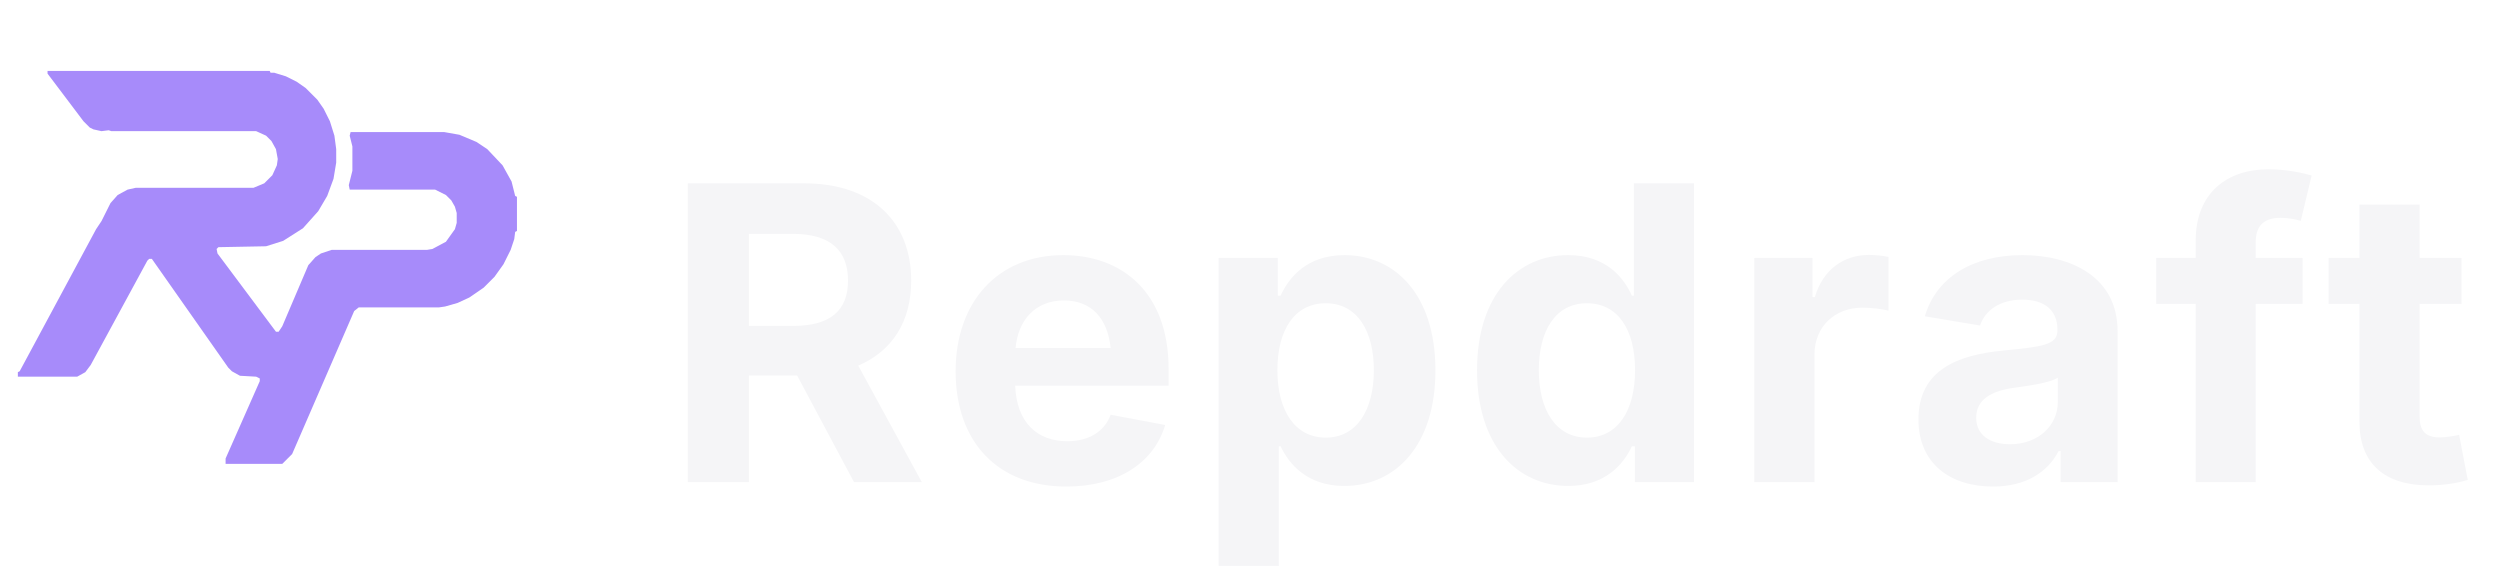
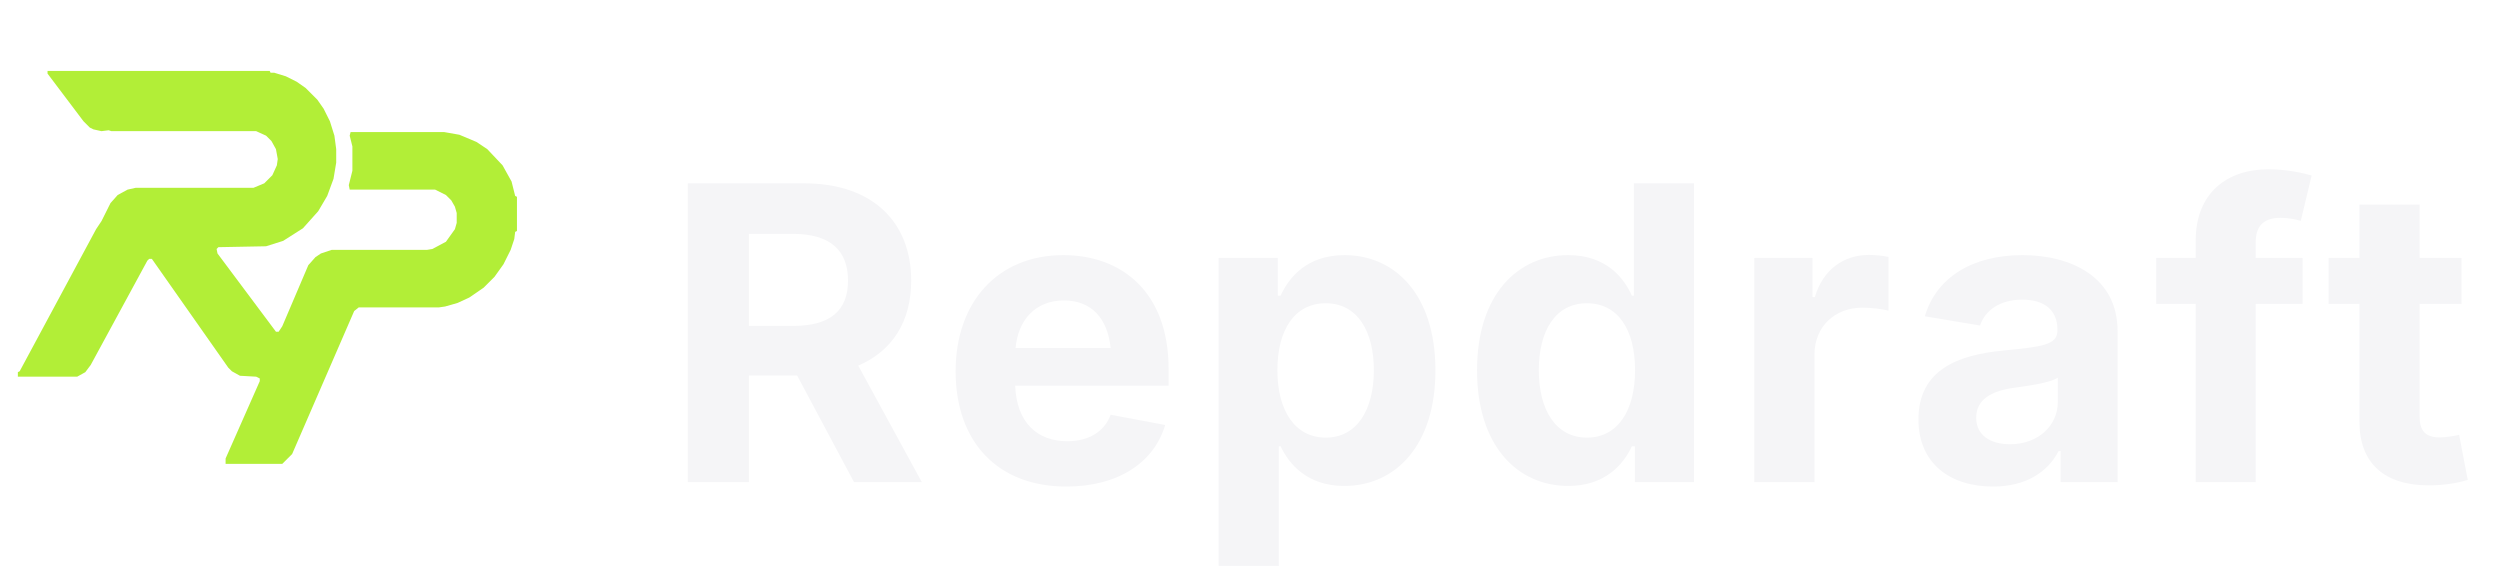
<svg xmlns="http://www.w3.org/2000/svg" viewBox="0 0 140 32" width="140" height="32">
-   <path d="M 0.00 340.00 L 66.00 340.00 L 75.00 335.00 L 81.00 327.00 L 144.00 211.00 L 146.00 209.00 L 149.00 209.00 L 234.00 330.00 L 238.00 334.00 L 247.00 339.00 L 265.00 340.00 L 269.00 342.00 L 269.00 345.00 L 231.00 431.00 L 231.00 437.00 L 294.00 437.00 L 305.00 426.00 L 374.00 267.00 L 379.00 263.00 L 468.00 263.00 L 475.00 262.00 L 489.00 258.00 L 502.00 252.00 L 518.00 241.00 L 530.00 229.00 L 540.00 215.00 L 548.00 199.00 L 552.00 187.00 L 553.00 179.00 L 555.00 178.00 L 555.00 140.00 L 553.00 139.00 L 549.00 123.00 L 539.00 105.00 L 522.00 87.00 L 510.00 79.00 L 491.00 71.00 L 474.00 68.00 L 370.00 68.00 L 369.00 72.00 L 372.00 84.00 L 372.00 111.00 L 368.00 127.00 L 369.00 132.00 L 464.00 132.00 L 476.00 138.00 L 482.00 144.00 L 486.00 151.00 L 488.00 158.00 L 488.00 169.00 L 486.00 176.00 L 476.00 190.00 L 461.00 198.00 L 455.00 199.00 L 349.00 199.00 L 337.00 203.00 L 331.00 207.00 L 323.00 216.00 L 294.00 284.00 L 290.00 290.00 L 287.00 290.00 L 222.00 203.00 L 221.00 198.00 L 223.00 196.00 L 276.00 195.00 L 295.00 189.00 L 317.00 175.00 L 334.00 156.00 L 344.00 139.00 L 351.00 120.00 L 354.00 102.00 L 354.00 87.00 L 352.00 72.00 L 347.00 56.00 L 340.00 42.00 L 333.00 32.00 L 320.00 19.00 L 310.00 12.00 L 298.00 6.00 L 285.00 2.00 L 281.00 2.00 L 280.00 0.00 L 33.00 0.00 L 33.00 3.00 L 73.00 56.00 L 80.00 63.00 L 84.00 65.00 L 93.00 67.00 L 101.00 66.00 L 104.00 67.00 L 265.00 67.00 L 276.00 72.00 L 282.00 78.00 L 287.00 87.00 L 289.00 98.00 L 288.00 105.00 L 283.00 116.00 L 274.00 125.00 L 262.00 130.00 L 131.00 130.00 L 122.00 132.00 L 111.00 138.00 L 103.00 147.00 L 93.00 167.00 L 87.00 176.00 L 2.00 334.00 L 0.00 335.00 Z" fill="#A78BFA" fill-rule="evenodd" transform="translate(1 3.971) scale(0.05036)" />
+   <path d="M 0.00 340.00 L 66.00 340.00 L 75.00 335.00 L 81.00 327.00 L 144.00 211.00 L 146.00 209.00 L 149.00 209.00 L 234.00 330.00 L 238.00 334.00 L 247.00 339.00 L 265.00 340.00 L 269.00 342.00 L 269.00 345.00 L 231.00 431.00 L 231.00 437.00 L 294.00 437.00 L 305.00 426.00 L 374.00 267.00 L 379.00 263.00 L 468.00 263.00 L 475.00 262.00 L 489.00 258.00 L 502.00 252.00 L 518.00 241.00 L 530.00 229.00 L 540.00 215.00 L 548.00 199.00 L 552.00 187.00 L 553.00 179.00 L 555.00 178.00 L 555.00 140.00 L 553.00 139.00 L 549.00 123.00 L 539.00 105.00 L 522.00 87.00 L 510.00 79.00 L 491.00 71.00 L 474.00 68.00 L 370.00 68.00 L 369.00 72.00 L 372.00 84.00 L 372.00 111.00 L 368.00 127.00 L 369.00 132.00 L 464.00 132.00 L 476.00 138.00 L 482.00 144.00 L 486.00 151.00 L 488.00 158.00 L 488.00 169.00 L 486.00 176.00 L 476.00 190.00 L 461.00 198.00 L 455.00 199.00 L 349.00 199.00 L 337.00 203.00 L 331.00 207.00 L 323.00 216.00 L 294.00 284.00 L 290.00 290.00 L 287.00 290.00 L 222.00 203.00 L 221.00 198.00 L 223.00 196.00 L 276.00 195.00 L 295.00 189.00 L 317.00 175.00 L 334.00 156.00 L 344.00 139.00 L 351.00 120.00 L 354.00 102.00 L 354.00 87.00 L 352.00 72.00 L 347.00 56.00 L 340.00 42.00 L 333.00 32.00 L 320.00 19.00 L 310.00 12.00 L 298.00 6.00 L 285.00 2.00 L 281.00 2.00 L 280.00 0.00 L 33.00 0.00 L 33.00 3.00 L 73.00 56.00 L 80.00 63.00 L 84.00 65.00 L 93.00 67.00 L 101.00 66.00 L 104.00 67.00 L 265.00 67.00 L 276.00 72.00 L 282.00 78.00 L 287.00 87.00 L 289.00 98.00 L 288.00 105.00 L 283.00 116.00 L 274.00 125.00 L 262.00 130.00 L 131.00 130.00 L 122.00 132.00 L 111.00 138.00 L 103.00 147.00 L 93.00 167.00 L 87.00 176.00 L 2.00 334.00 L 0.00 335.00 Z" fill="#B2EE37" fill-rule="evenodd" transform="translate(1 3.971) scale(0.05036)" />
  <path d="M1.516 23.0H4.941V17.025H7.637L10.826 23.0H14.622L11.062 16.475C12.971 15.655 14.027 14.004 14.027 11.713C14.027 8.423 11.848 6.267 8.041 6.267H1.516ZM4.941 14.251V9.097H7.401C9.501 9.097 10.489 10.029 10.489 11.713C10.489 13.387 9.501 14.251 7.412 14.251Z" fill="#F5F5F7" transform="translate(37 4)" />
  <path d="M22.714 23.247C25.634 23.247 27.633 21.888 28.25 19.799L25.196 19.227C24.836 20.192 23.949 20.709 22.77 20.709C21.074 20.709 19.929 19.653 19.85 17.598H28.441V16.655C28.441 12.365 25.825 10.287 22.545 10.287C18.873 10.287 16.515 12.915 16.515 16.79C16.515 20.754 18.873 23.247 22.714 23.247ZM19.873 15.487C20.007 13.937 20.973 12.825 22.579 12.825C24.14 12.825 25.027 13.847 25.196 15.487Z" fill="#F5F5F7" transform="translate(37 4)" />
  <path d="M31.244 27.694H34.613V20.99H34.714C35.186 22 36.219 23.213 38.274 23.213C41.171 23.213 43.384 20.922 43.384 16.745C43.384 12.455 41.082 10.287 38.296 10.287C36.163 10.287 35.174 11.556 34.714 12.556H34.557V10.444H31.244ZM37.241 20.507C35.522 20.507 34.534 19.002 34.534 16.733C34.534 14.454 35.511 12.982 37.241 12.982C39.004 12.982 39.936 14.532 39.936 16.733C39.936 18.946 38.993 20.507 37.241 20.507Z" fill="#F5F5F7" transform="translate(37 4)" />
  <path d="M50.835 23.213C52.879 23.213 53.924 22 54.384 20.99H54.553V23.0H57.866V6.267H54.497V12.556H54.384C53.935 11.556 52.947 10.287 50.813 10.287C48.028 10.287 45.714 12.455 45.714 16.745C45.714 20.922 47.938 23.213 50.835 23.213ZM51.869 20.507C50.117 20.507 49.173 18.946 49.173 16.733C49.173 14.532 50.094 12.982 51.869 12.982C53.598 12.982 54.564 14.454 54.564 16.733C54.564 19.002 53.587 20.507 51.869 20.507Z" fill="#F5F5F7" transform="translate(37 4)" />
  <path d="M61.241 23.0H64.61V15.857C64.61 14.296 65.744 13.229 67.294 13.229C67.788 13.229 68.451 13.308 68.754 13.398V10.388C68.451 10.321 68.013 10.276 67.665 10.276C66.25 10.276 65.093 11.084 64.632 12.634H64.498V10.444H61.241Z" fill="#F5F5F7" transform="translate(37 4)" />
  <path d="M74.611 23.247C76.464 23.247 77.677 22.427 78.283 21.259H78.396V23.0H81.585V14.543C81.585 11.5 78.957 10.287 76.262 10.287C73.454 10.287 71.433 11.534 70.792 13.712L73.881 14.229C74.15 13.42 74.948 12.78 76.25 12.78C77.508 12.78 78.216 13.387 78.216 14.454V14.51C78.216 15.33 77.329 15.419 75.172 15.633C72.702 15.869 70.433 16.677 70.433 19.485C70.433 21.967 72.219 23.247 74.611 23.247ZM75.565 20.877C74.454 20.877 73.667 20.372 73.667 19.395C73.667 18.384 74.499 17.901 75.745 17.722C76.486 17.621 77.823 17.441 78.238 17.149V18.508C78.238 19.833 77.138 20.877 75.565 20.877Z" fill="#F5F5F7" transform="translate(37 4)" />
  <path d="M91.945 10.444H89.317V9.591C89.317 8.715 89.699 8.198 90.721 8.198C91.159 8.198 91.563 8.288 91.844 8.367L92.451 5.829C92.035 5.705 91.092 5.48 90.036 5.48C87.711 5.48 85.959 6.806 85.959 9.479V10.444H83.747V13.016H85.959V23.0H89.317V13.016H91.945Z" fill="#F5F5F7" transform="translate(37 4)" />
  <path d="M100.846 10.444H98.499V7.457H95.129V10.444H93.4V13.016H95.129V19.62C95.129 21.922 96.5 23.18 99.015 23.18C99.689 23.18 100.441 23.101 101.194 22.876L100.711 20.35C100.464 20.417 99.902 20.496 99.644 20.496C98.824 20.496 98.499 20.125 98.499 19.328V13.016H100.846Z" fill="#F5F5F7" transform="translate(37 4)" />
</svg>
